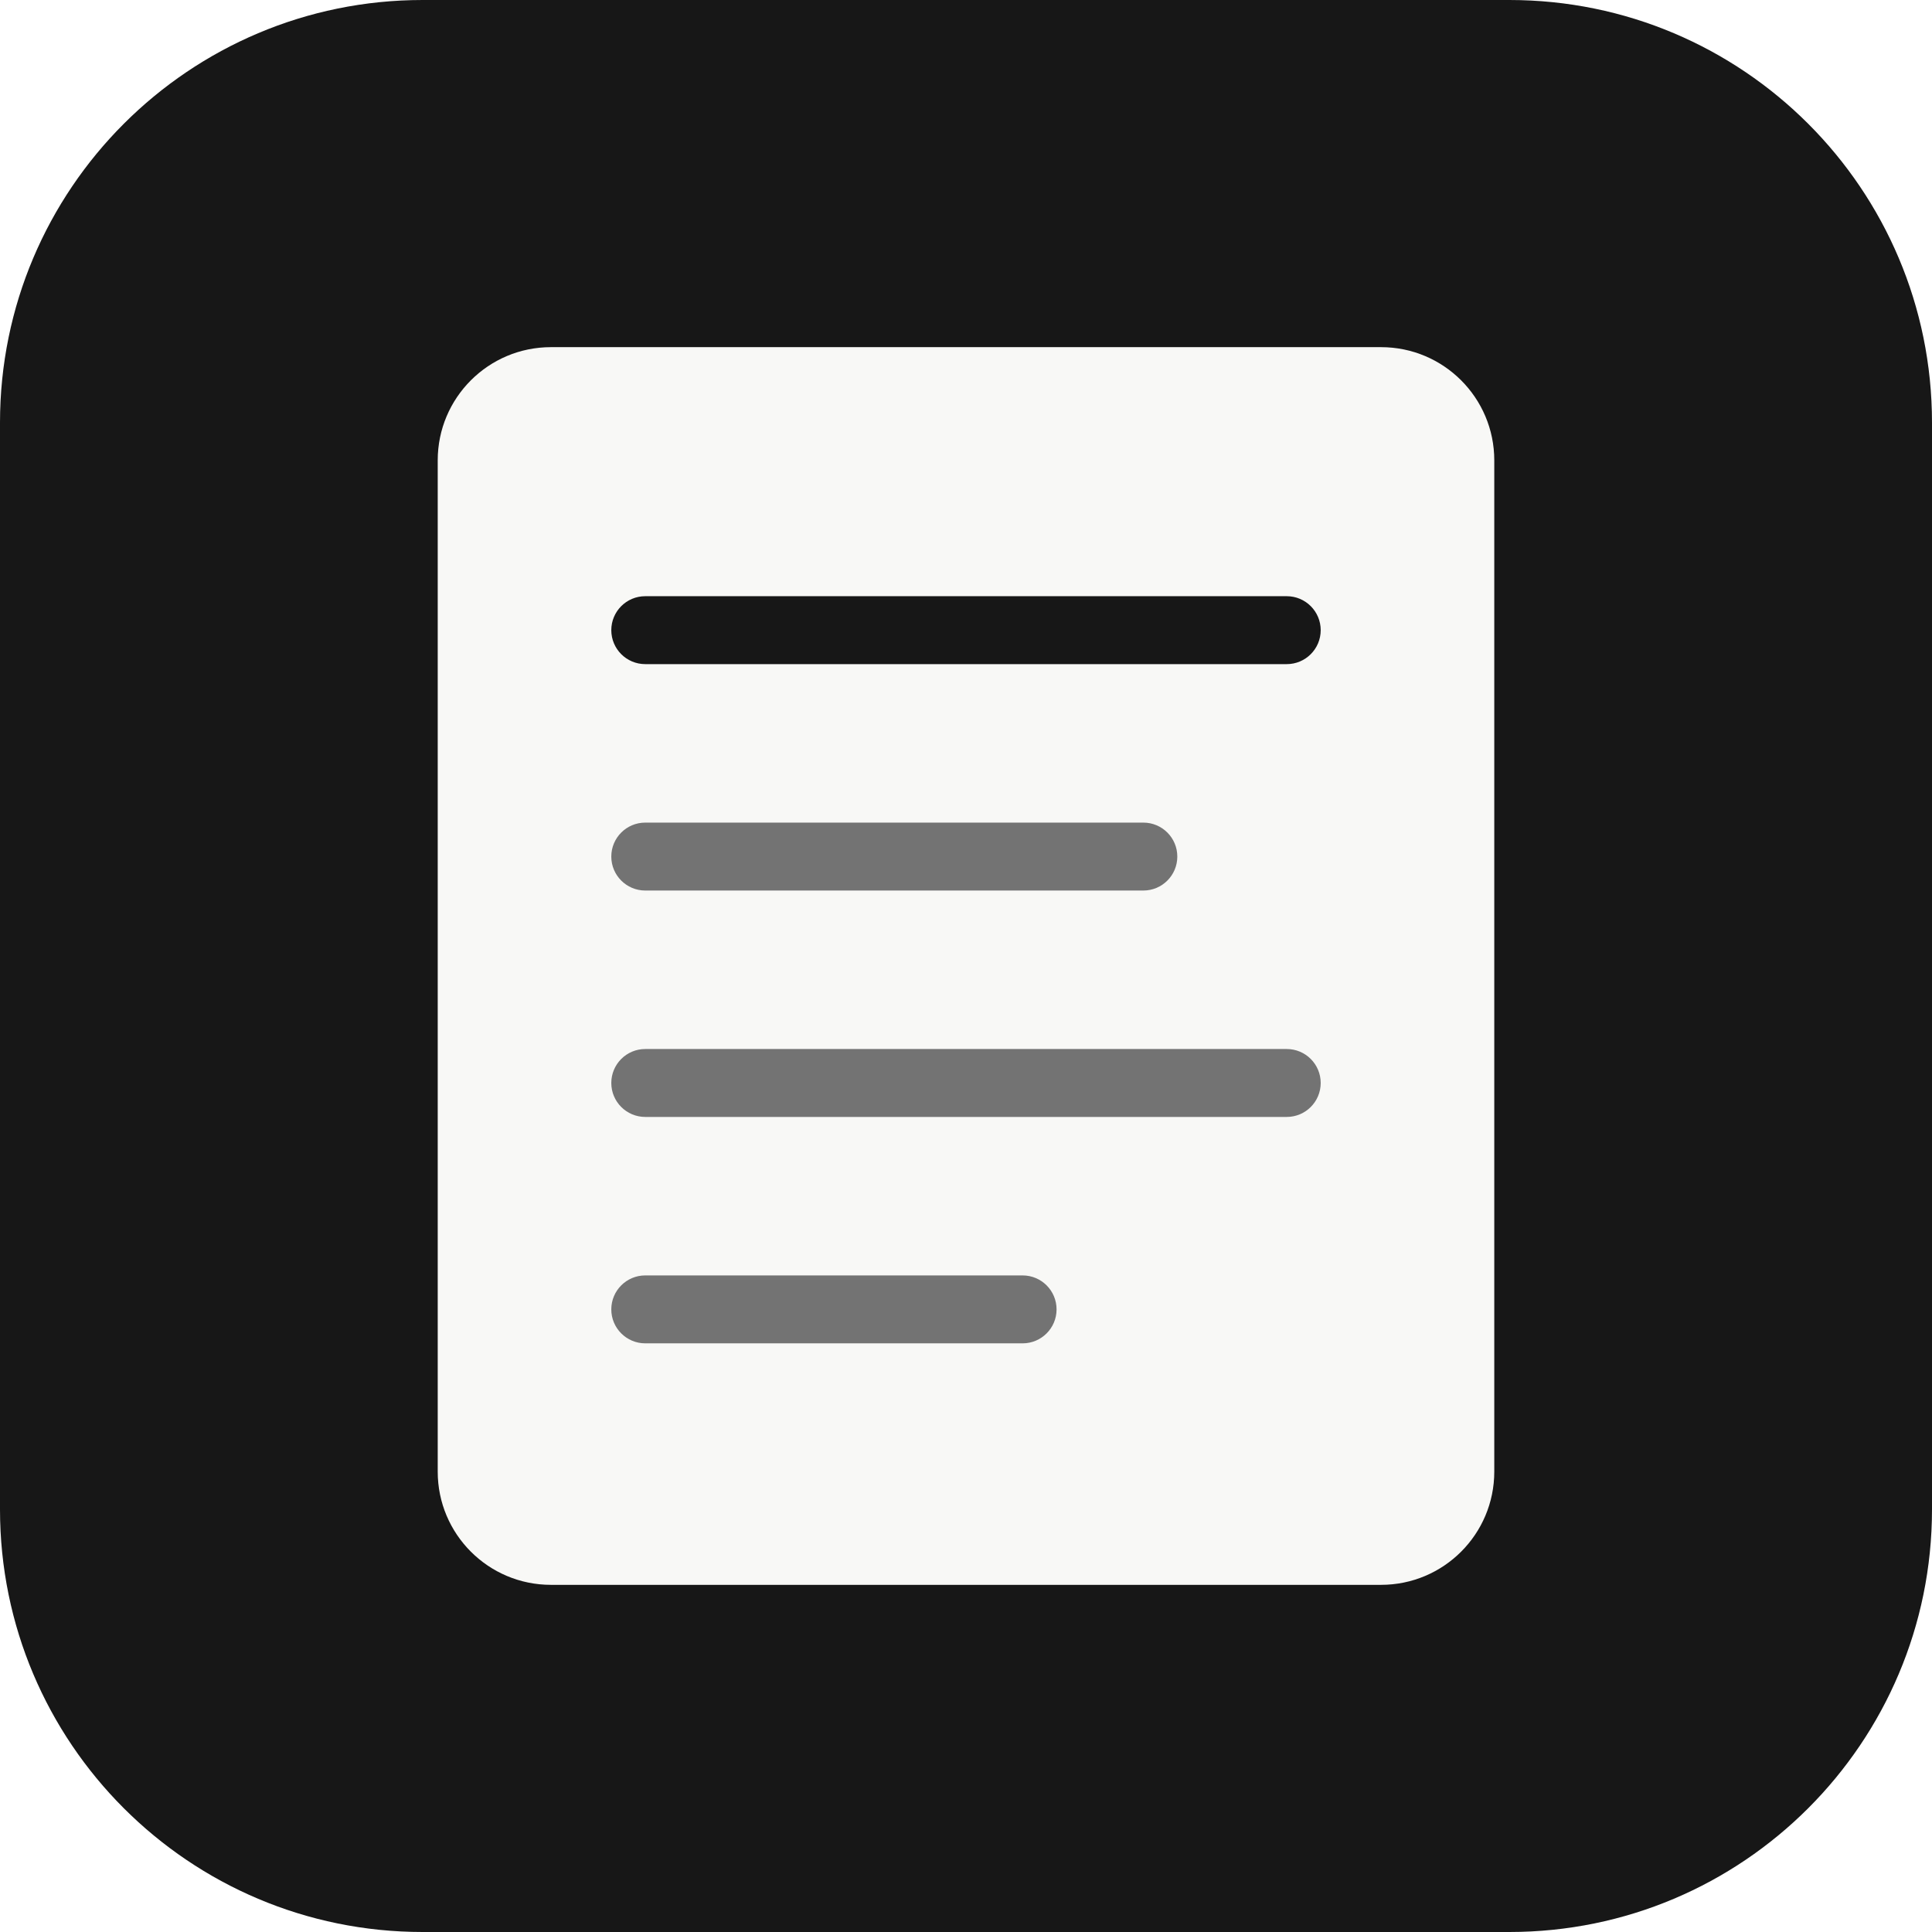
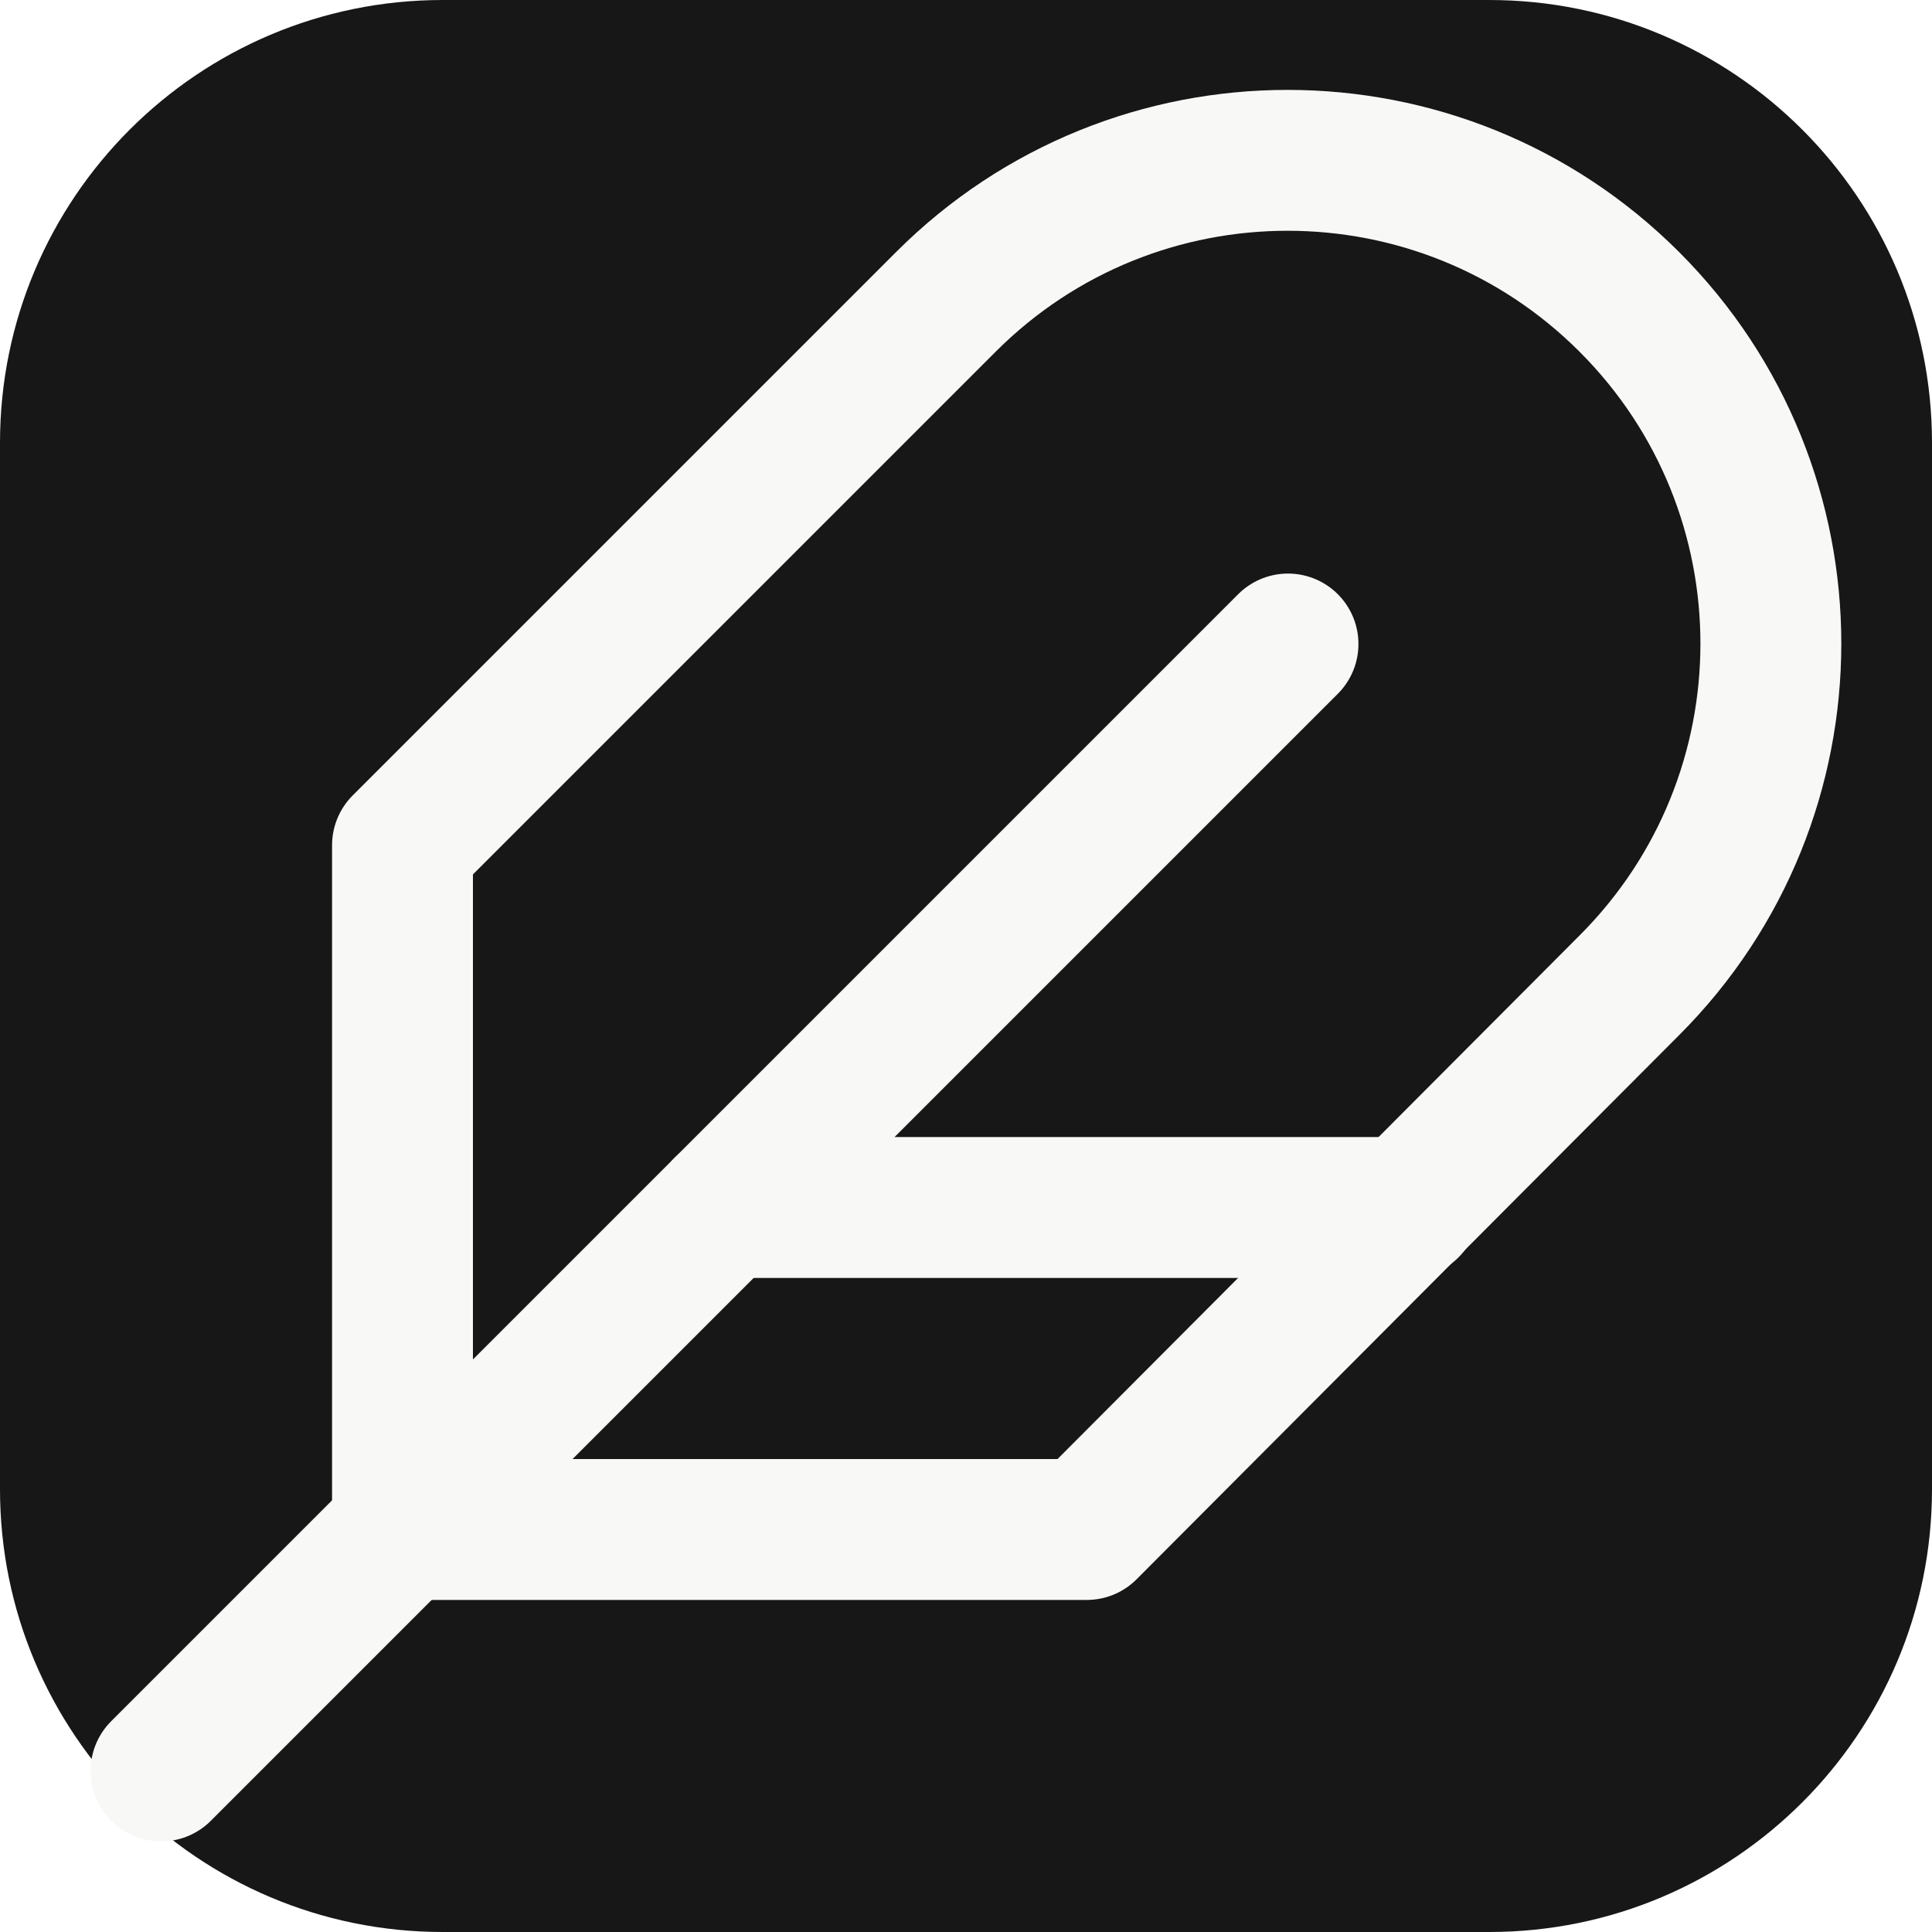
- <svg xmlns="http://www.w3.org/2000/svg" viewBox="0 0 512 512">
-   <rect width="512" height="512" rx="112" fill="#171717" />
-   <rect x="116" y="92" width="280" height="328" rx="30" fill="#f8f8f6" />
-   <rect x="162" y="158" width="188" height="18" rx="9" fill="#171717" />
-   <rect x="162" y="218" width="150" height="18" rx="9" fill="#737373" />
-   <rect x="162" y="278" width="188" height="18" rx="9" fill="#737373" />
-   <rect x="162" y="338" width="118" height="18" rx="9" fill="#737373" />
+ <svg xmlns="http://www.w3.org/2000/svg" viewBox="0 0 24 24">
+   <rect width="24" height="24" rx="5.5" fill="#171717" />
+   <g fill="none" stroke="#f8f8f6" stroke-width="1.75" stroke-linecap="round" stroke-linejoin="round">
+     <path d="M20.24 12.24a6 6 0 0 0-8.49-8.49L5 10.5V19h8.5z" />
+     <line x1="16" x2="2" y1="8" y2="22" />
+     <line x1="17.5" x2="9" y1="15" y2="15" />
+   </g>
</svg>
